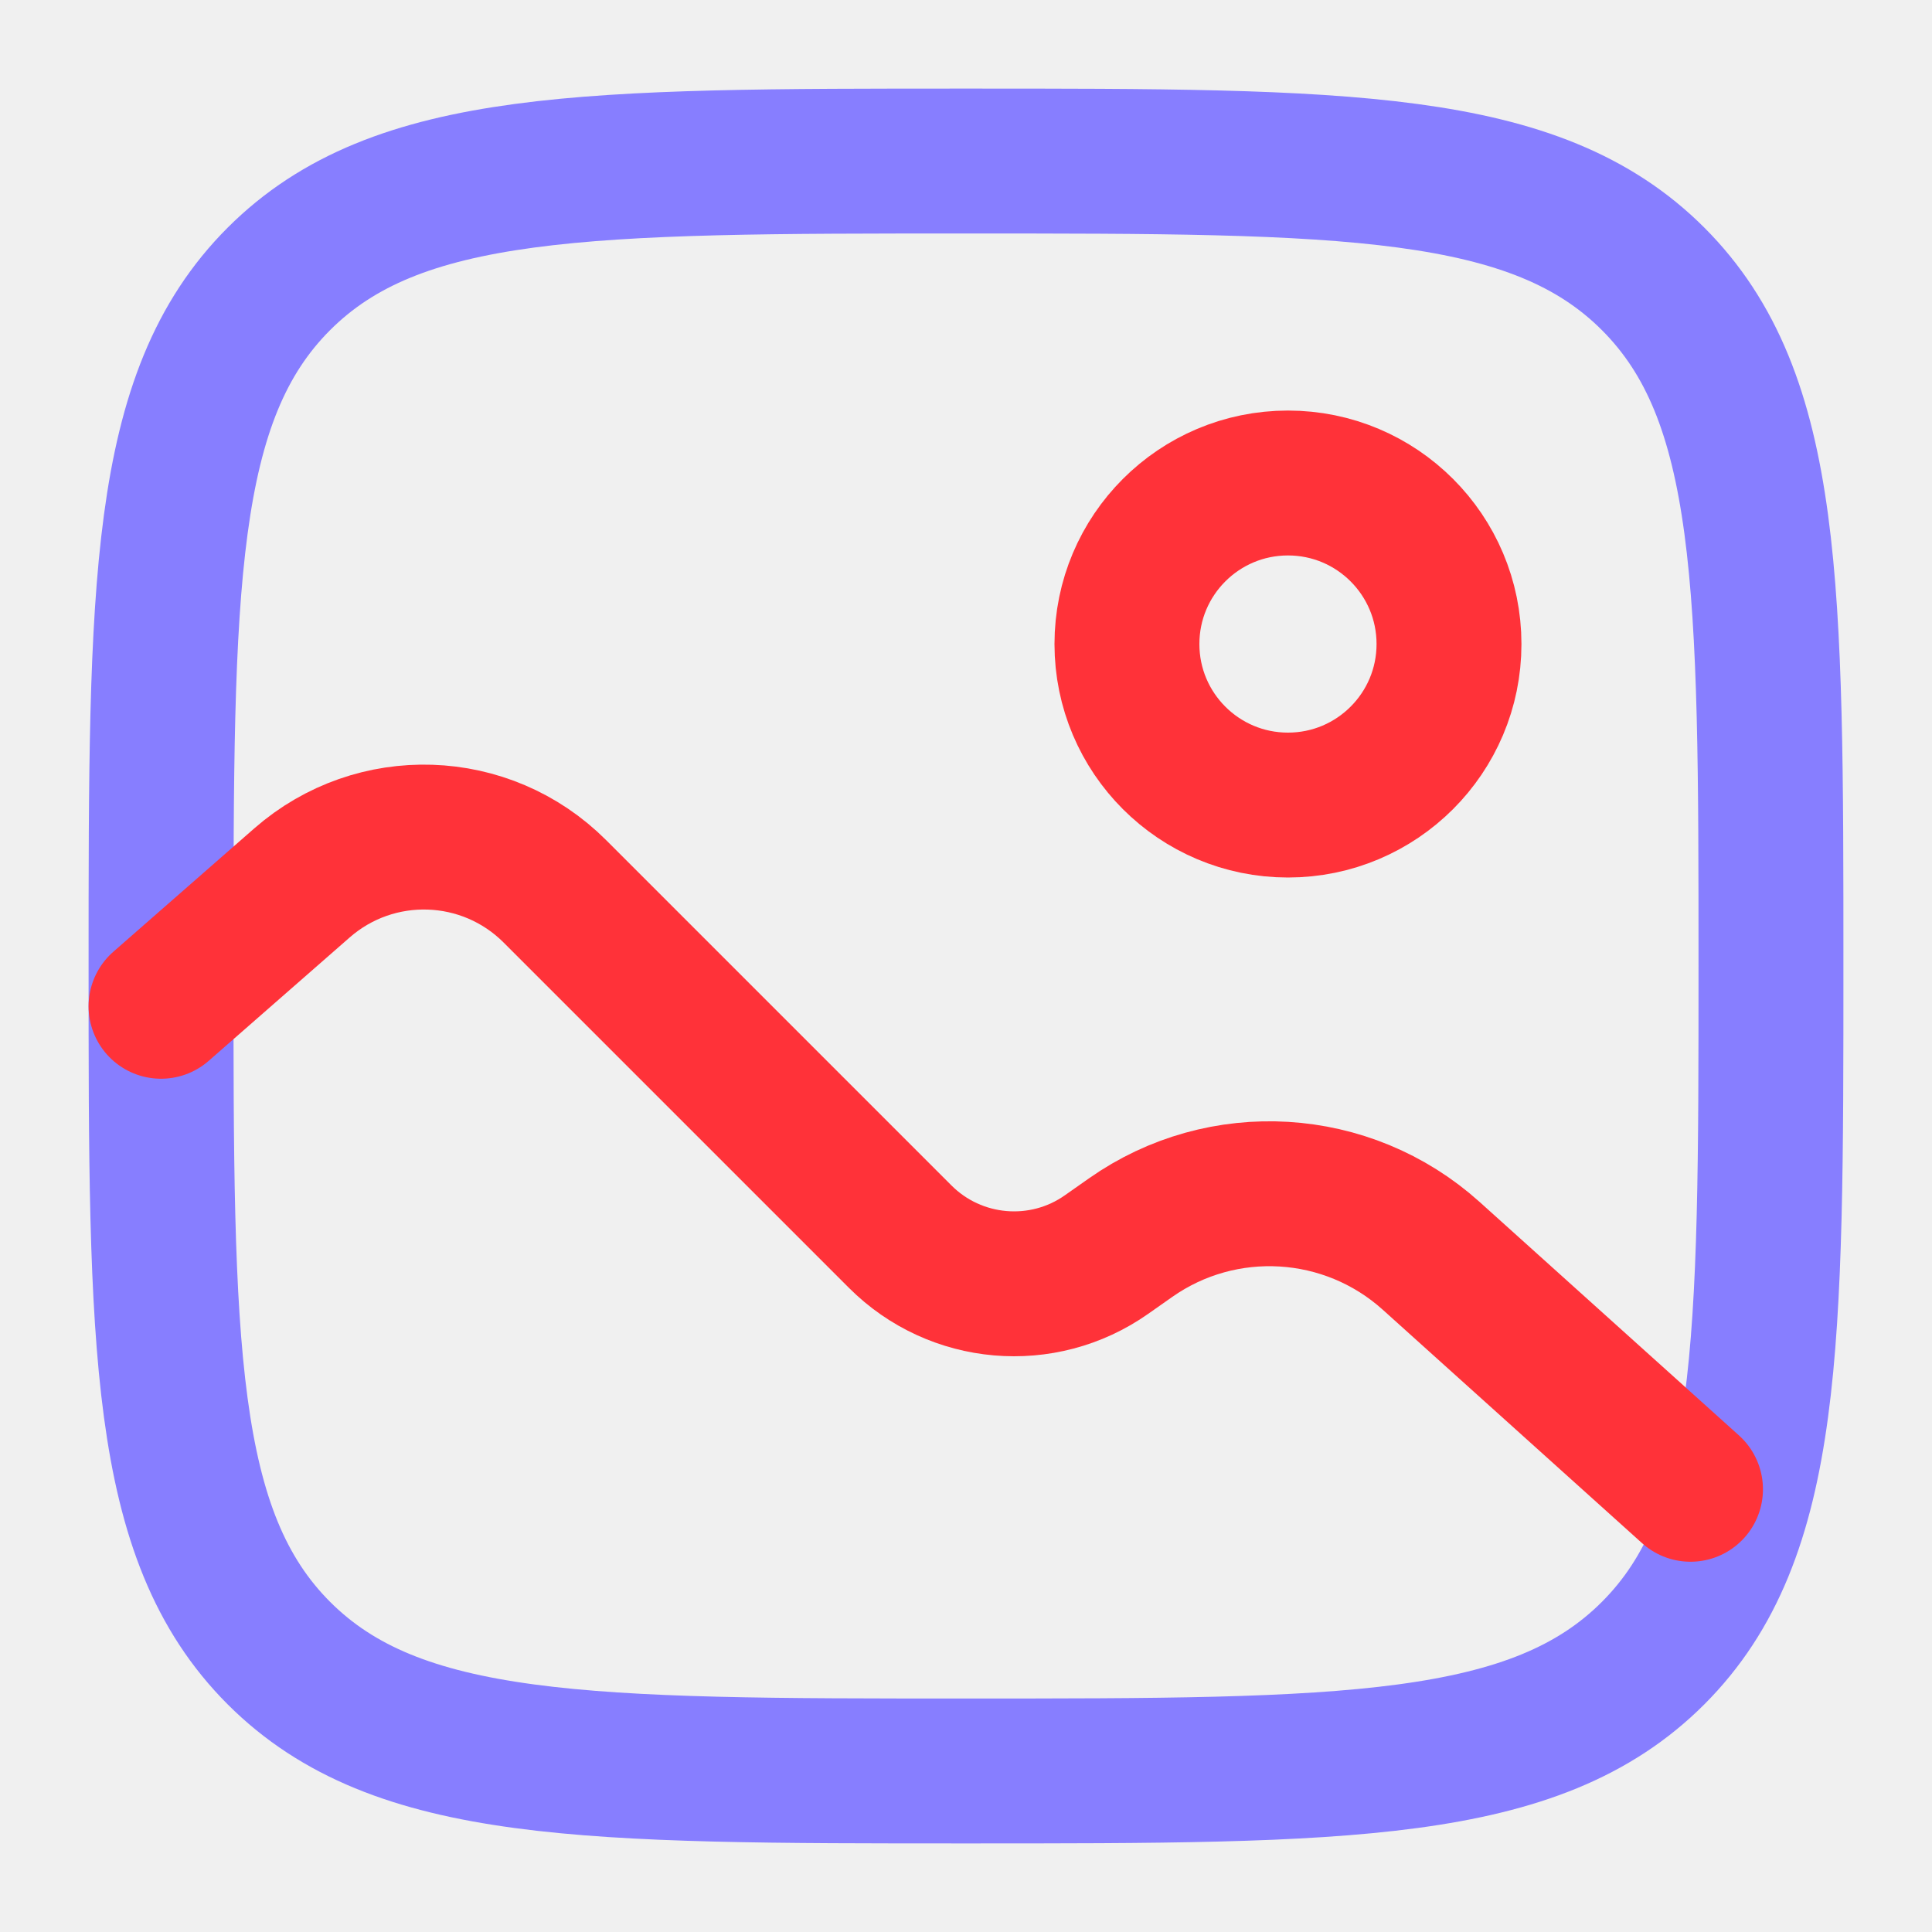
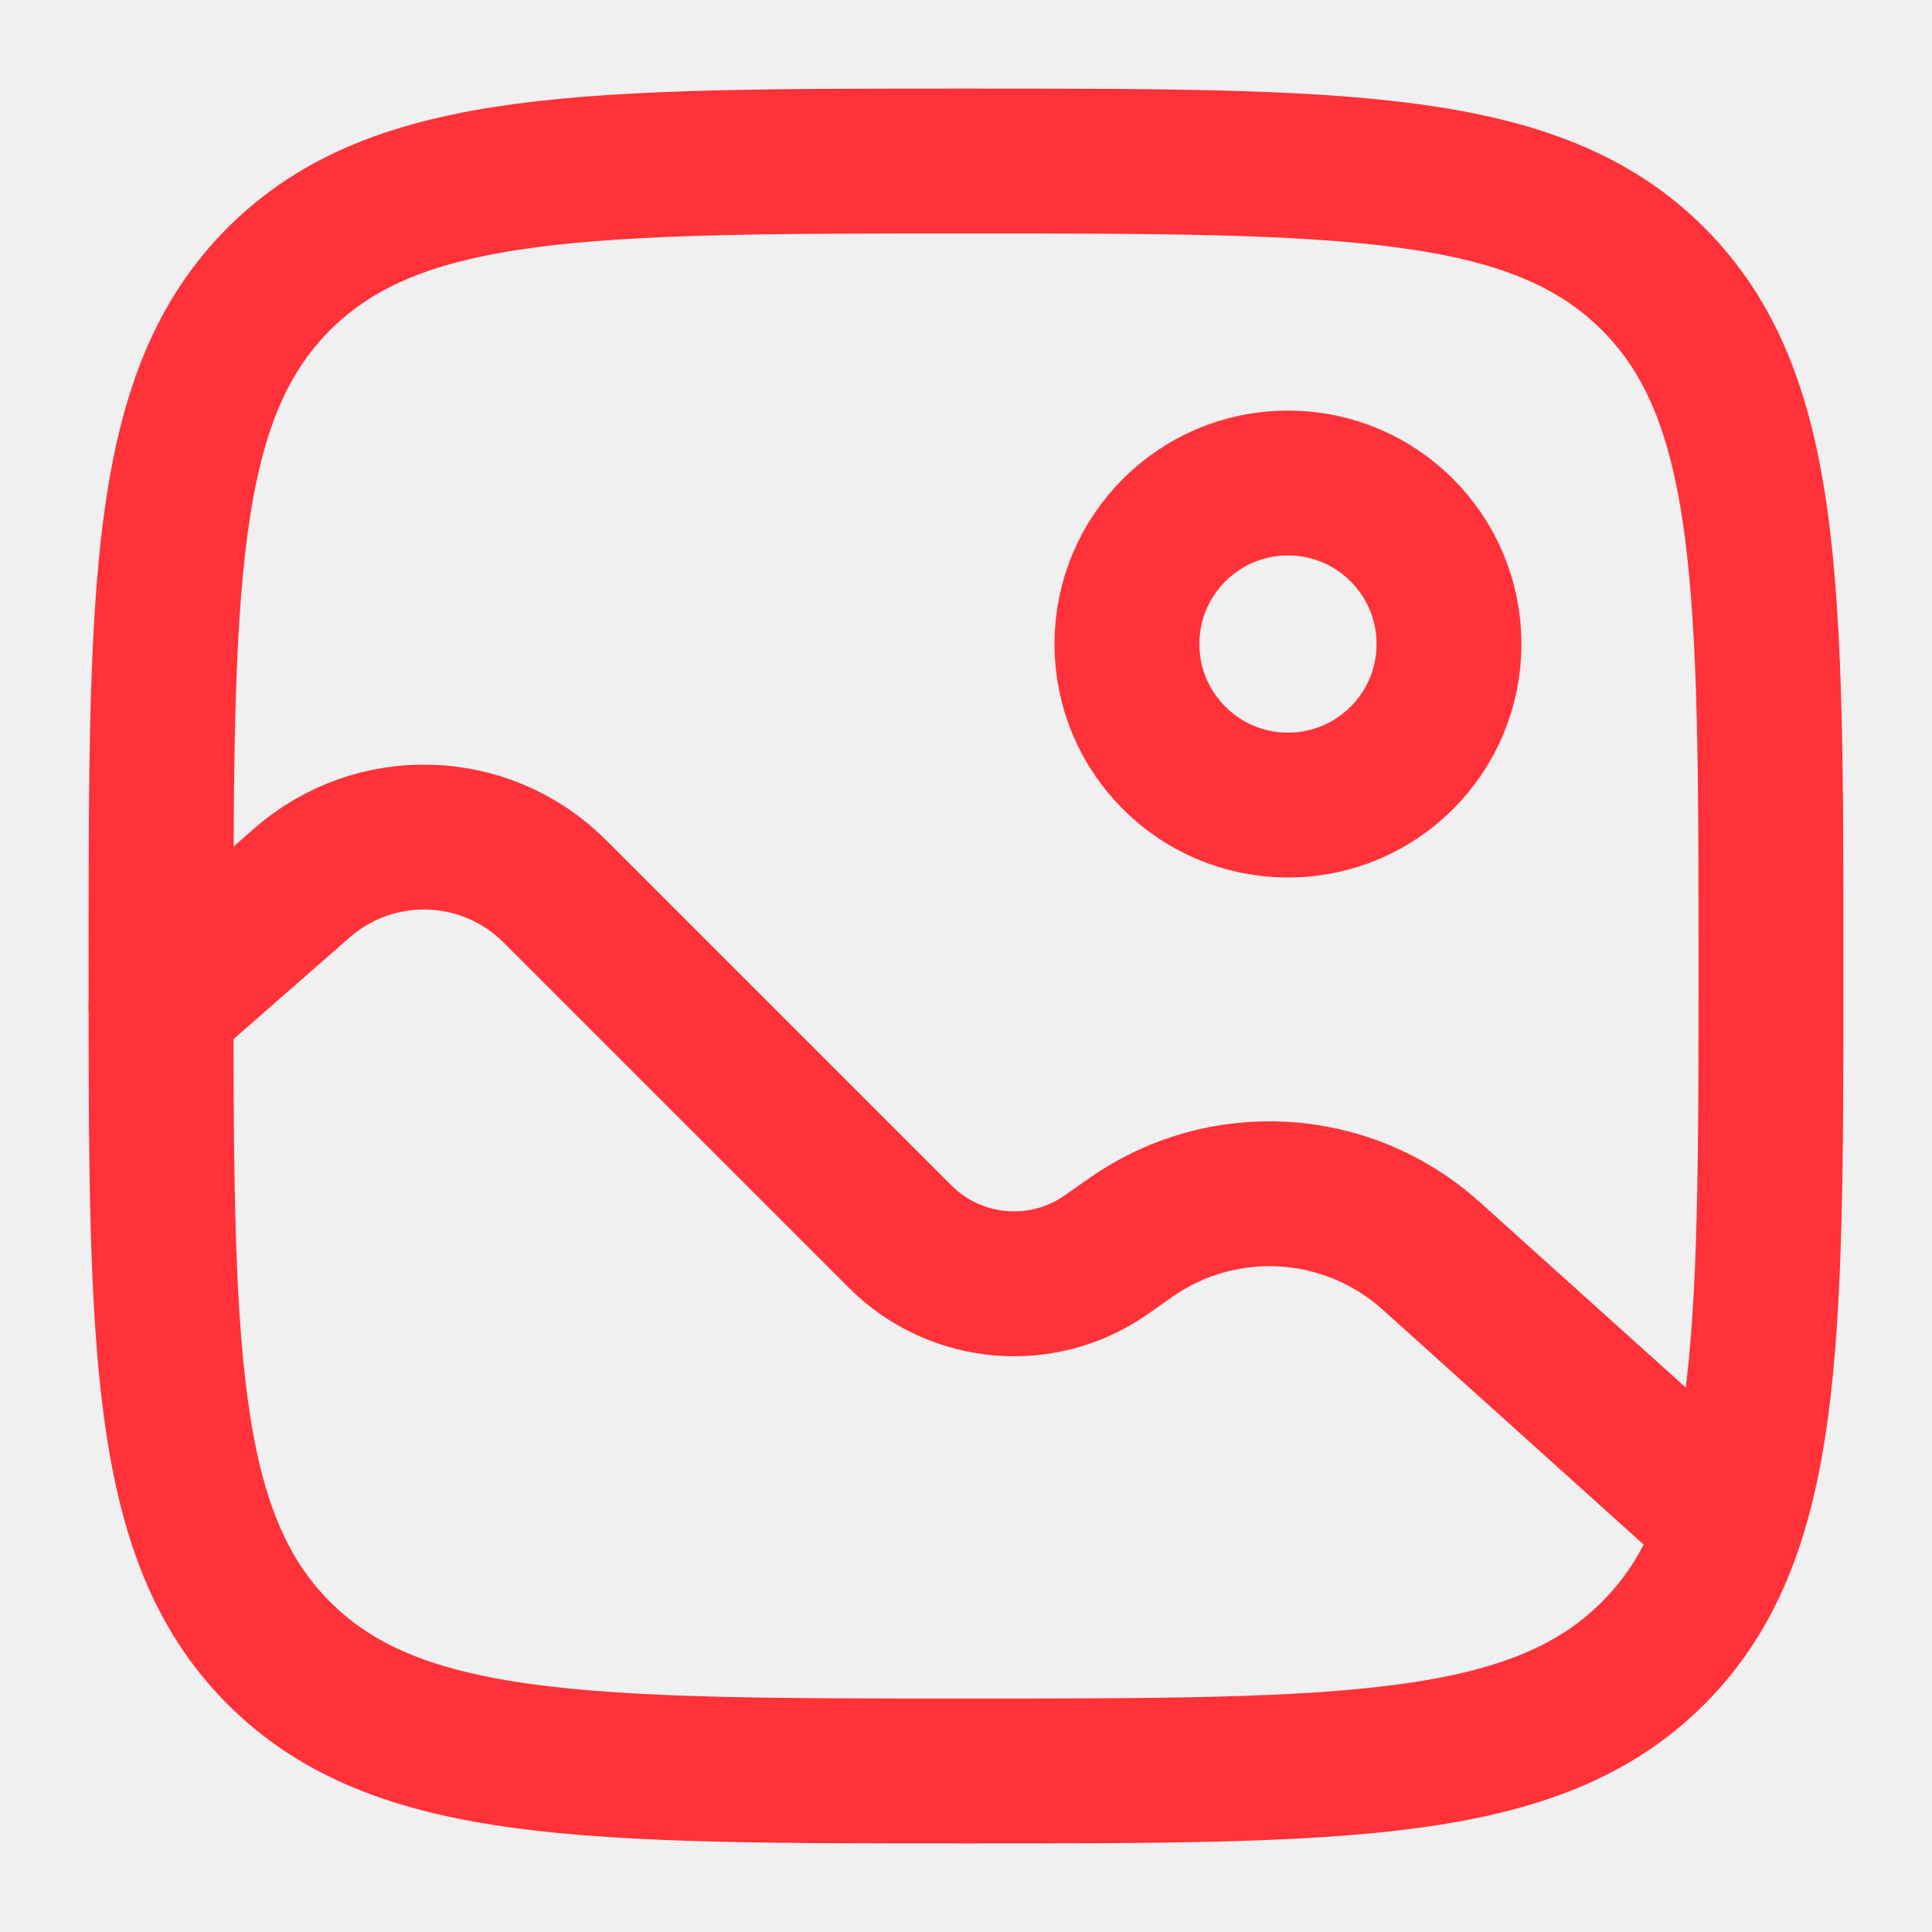
<svg xmlns="http://www.w3.org/2000/svg" width="20" height="20" viewBox="0 0 20 20" fill="none">
  <g clip-path="url(#clip0_1607_406)">
-     <path d="M1.667 10C1.667 6.071 1.667 4.107 2.887 2.887C4.108 1.667 6.072 1.667 10 1.667C13.928 1.667 15.893 1.667 17.113 2.887C18.333 4.107 18.333 6.071 18.333 10C18.333 13.928 18.333 15.892 17.113 17.113C15.893 18.333 13.928 18.333 10 18.333C6.072 18.333 4.108 18.333 2.887 17.113C1.667 15.892 1.667 13.928 1.667 10Z" stroke="#877EFF" stroke-width="1.5" />
+     <path d="M1.667 10C1.667 6.071 1.667 4.107 2.887 2.887C4.108 1.667 6.072 1.667 10 1.667C13.928 1.667 15.893 1.667 17.113 2.887C18.333 4.107 18.333 6.071 18.333 10C18.333 13.928 18.333 15.892 17.113 17.113C15.893 18.333 13.928 18.333 10 18.333C6.072 18.333 4.108 18.333 2.887 17.113C1.667 15.892 1.667 13.928 1.667 10Z" stroke="#FF3239" stroke-width="1.5" />
    <circle cx="13.333" cy="6.667" r="1.667" stroke="#FF3239" stroke-width="1.5" />
    <path d="M1.667 10.417L3.126 9.14C3.886 8.475 5.03 8.513 5.744 9.227L9.319 12.802C9.891 13.374 10.793 13.453 11.455 12.987L11.704 12.812C12.657 12.142 13.947 12.22 14.814 12.999L17.5 15.417" stroke="#FF3239" stroke-width="1.5" stroke-linecap="round" />
  </g>
  <defs>
    <clipPath id="clip0_1607_406">
      <rect width="20" height="20" fill="white" />
    </clipPath>
  </defs>
</svg>
